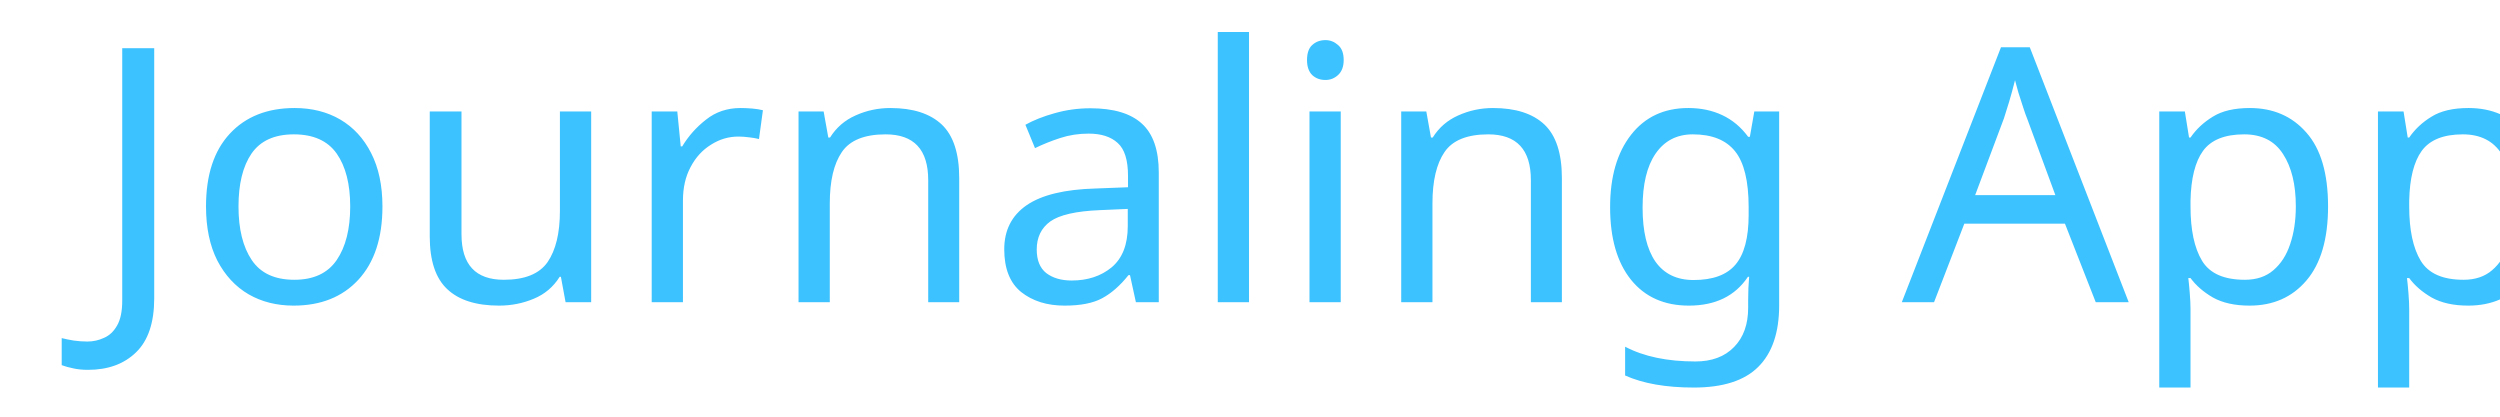
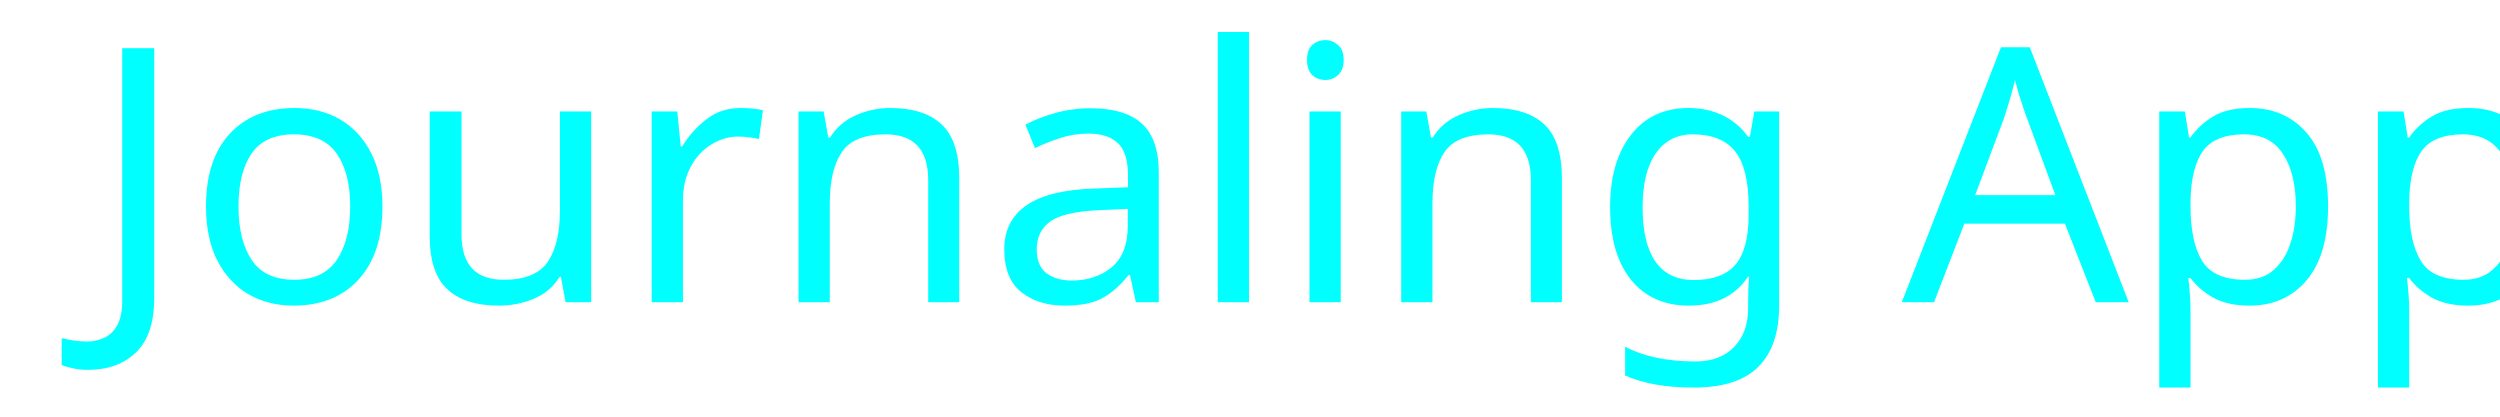
<svg xmlns="http://www.w3.org/2000/svg" width="600" height="100" viewBox="0 0 158.75 26.458" version="1.1" id="svg1">
  <defs id="defs1" />
  <g id="layer1">
    <text xml:space="preserve" style="font-style:normal;font-variant:normal;font-weight:normal;font-stretch:normal;font-size:22.578px;font-family:'Atkinson Hyperlegible';-inkscape-font-specification:'Atkinson Hyperlegible';fill:#000000;stroke-width:0.265" x="5.682" y="19.188" id="text1">
-       <tspan id="tspan1" style="fill:#3cc2ff;fill-opacity:1;stroke-width:0.265" x="5.682" y="19.188">Journaling App</tspan>
+       <tspan id="tspan1" style="fill:#00ffff;fill-opacity:1;stroke-width:0.265" x="5.682" y="19.188">Journaling App</tspan>
    </text>
  </g>
</svg>
